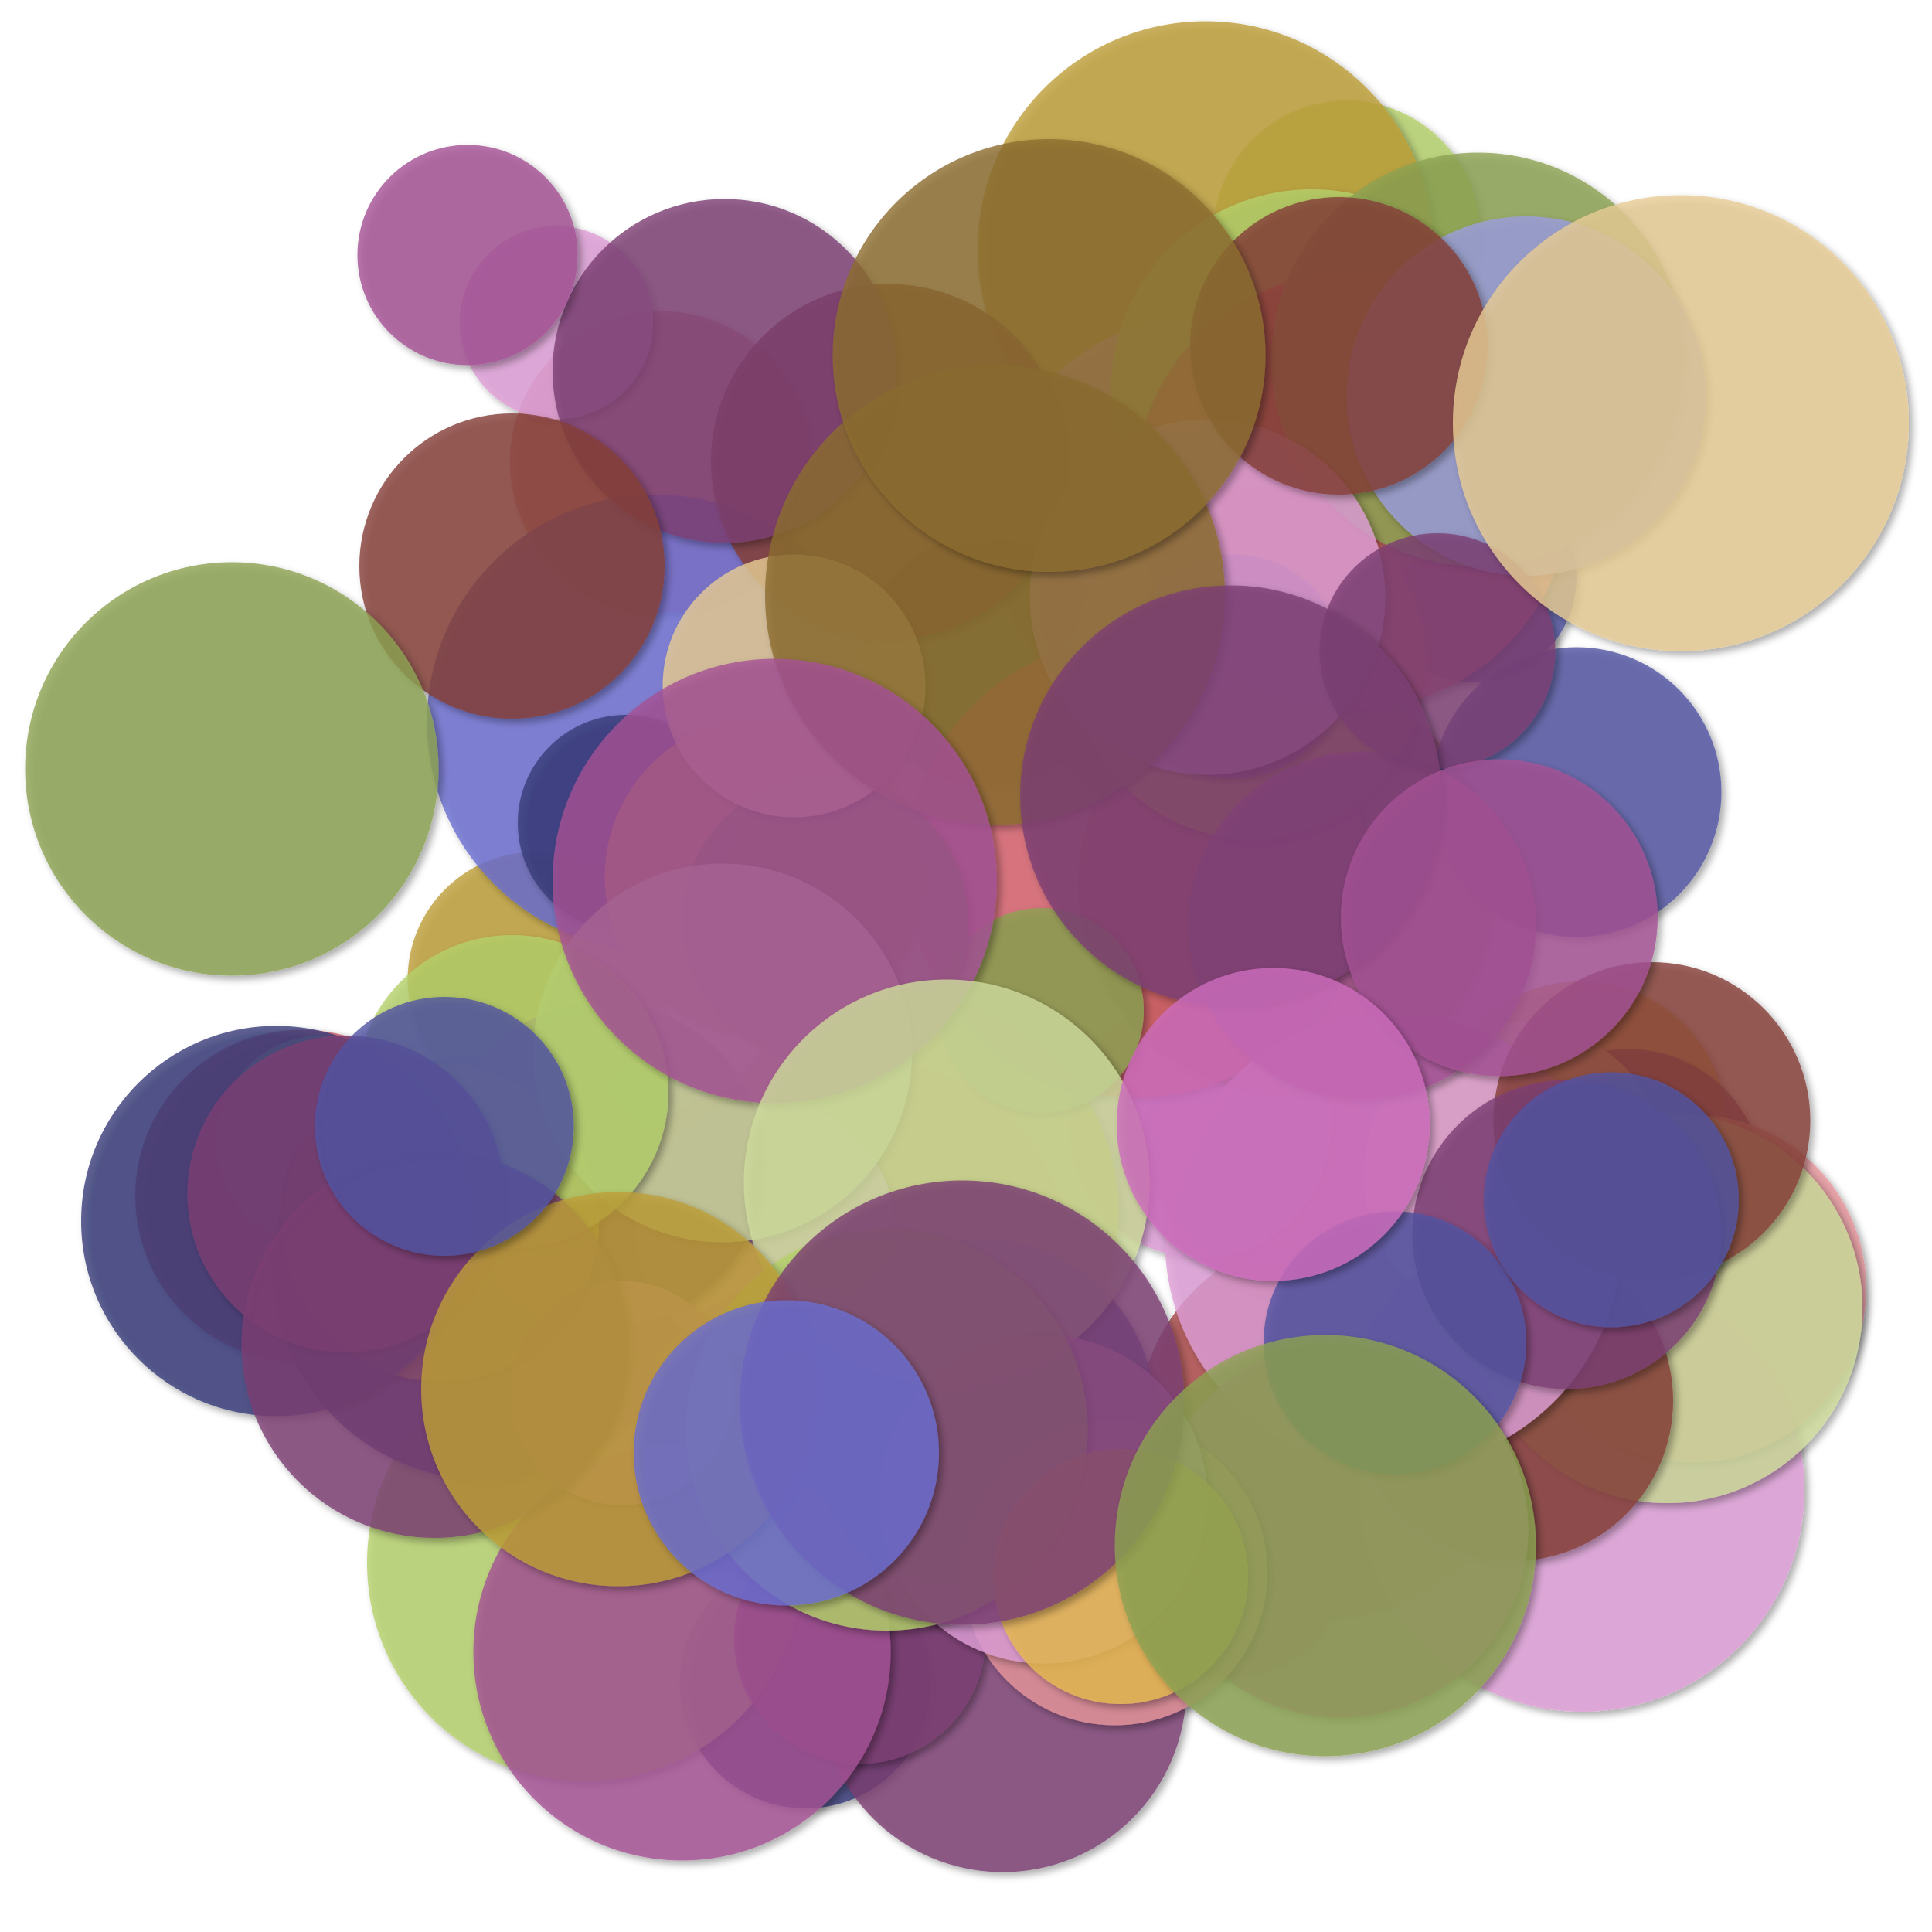
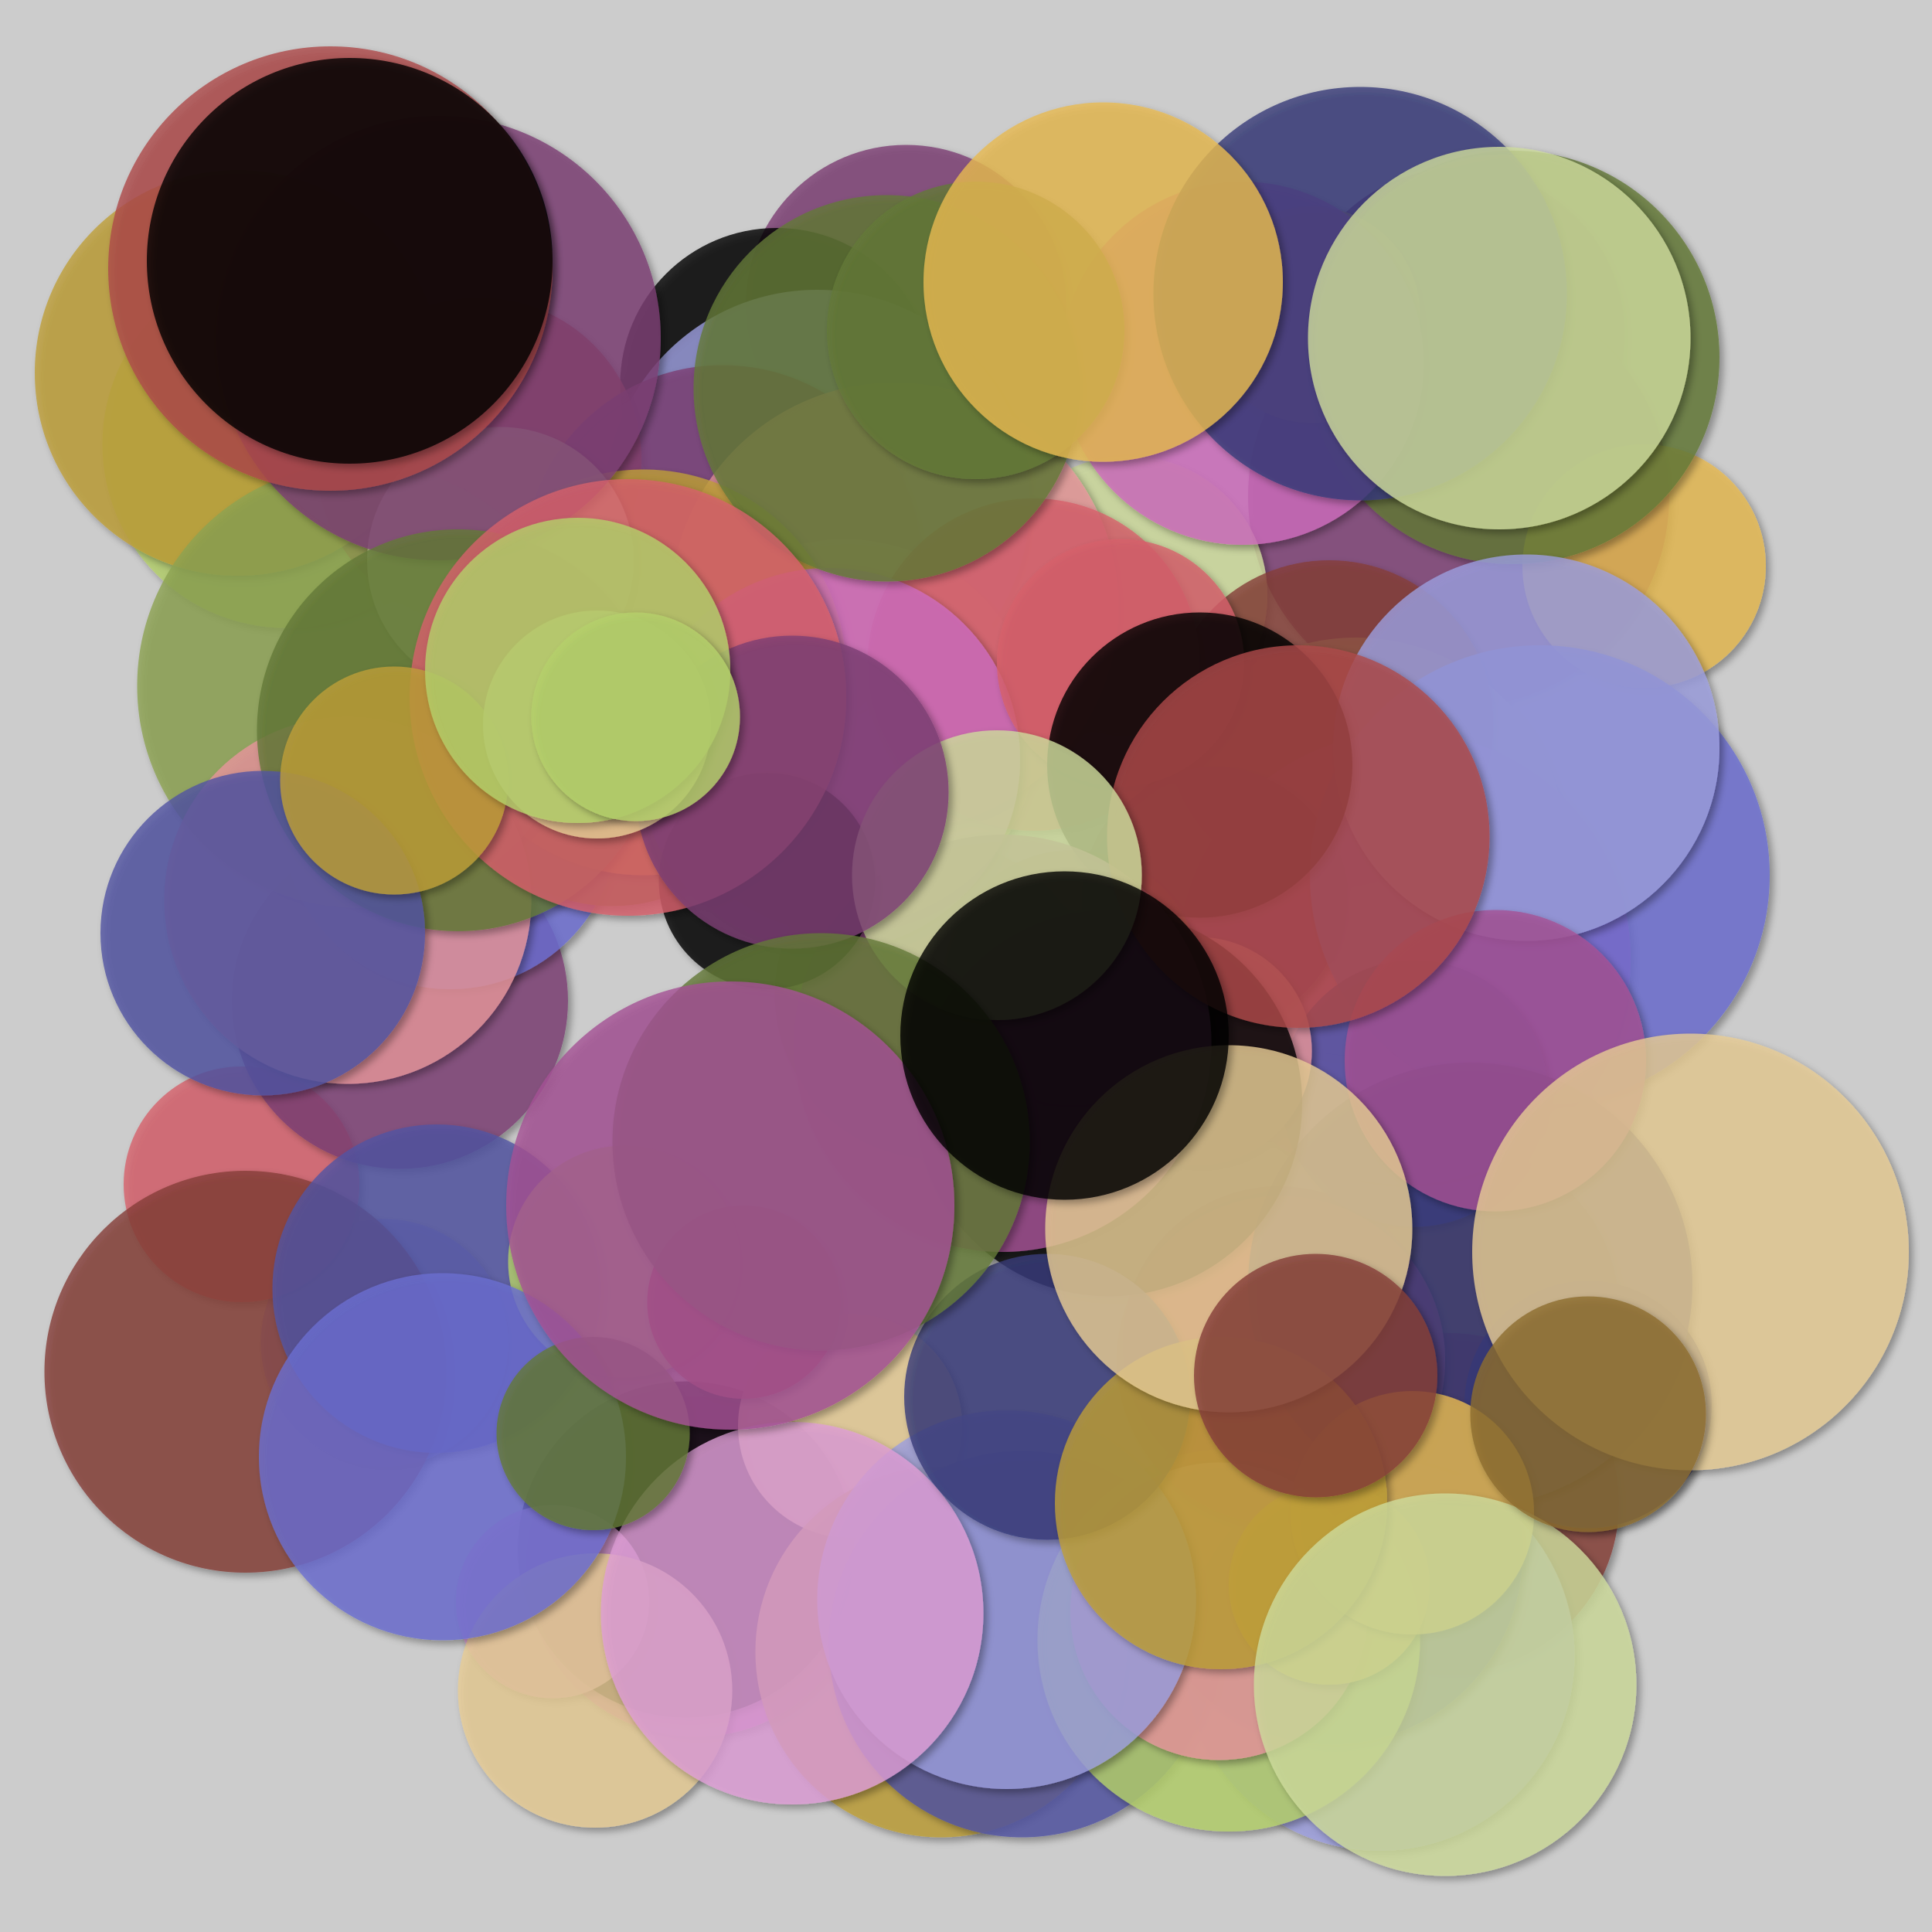
<svg xmlns="http://www.w3.org/2000/svg" viewBox="0 0 1000 1000" width="800" stroke="black" stroke-width="4">
  <filter id="shadow" color-interpolation-filters="sRGB">
    <feDropShadow dx="2" dy="2" stdDeviation="2" flood-opacity="0.4" />
  </filter>
  <filter id="shadow2" color-interpolation-filters="sRGB">
    <feDropShadow dx="0" dy="0" stdDeviation="5.5" flood-opacity=".8" />
  </filter>
-   <g fill="none" stroke="black" stroke-width="4">
-     <circle cx="342" cy="239" r="78" fill="#e7969c" stroke="none" fill-opacity="0.8" filter="url(#shadow)" />
-     <circle cx="517" cy="308" r="51" fill="" stroke="none" fill-opacity="0.8" filter="url(#shadow)" />
-     <circle cx="517" cy="769" r="50" fill="#6b6ecf" stroke="none" fill-opacity="0.8" filter="url(#shadow)" />
-     <circle cx="654" cy="589" r="62" fill="#de9ed6" stroke="none" fill-opacity="0.8" filter="url(#shadow)" />
-     <circle cx="665" cy="614" r="57" fill="#d6616b" stroke="none" fill-opacity="0.8" filter="url(#shadow)" />
-     <circle cx="688" cy="738" r="99" fill="#ad494a" stroke="none" fill-opacity="0.8" filter="url(#shadow)" />
-     <circle cx="447" cy="654" r="106" fill="#e7969c" stroke="none" fill-opacity="0.8" filter="url(#shadow)" />
-     <circle cx="277" cy="507" r="66" fill="#bd9e39" stroke="none" fill-opacity="0.8" filter="url(#shadow)" />
-     <circle cx="428" cy="406" r="73" fill="" stroke="none" fill-opacity="0.8" filter="url(#shadow)" />
-     <circle cx="762" cy="299" r="54" fill="#5254a3" stroke="none" fill-opacity="0.8" filter="url(#shadow)" />
-     <circle cx="818" cy="584" r="76" fill="#e7ba52" stroke="none" fill-opacity="0.8" filter="url(#shadow)" />
-     <circle cx="621" cy="583" r="68" fill="#de9ed6" stroke="none" fill-opacity="0.8" filter="url(#shadow)" />
-     <circle cx="462" cy="678" r="56" fill="#cedb9c" stroke="none" fill-opacity="0.8" filter="url(#shadow)" />
-     <circle cx="569" cy="682" r="101" fill="" stroke="none" fill-opacity="0.8" filter="url(#shadow)" />
-     <circle cx="339" cy="374" r="118" fill="#6b6ecf" stroke="none" fill-opacity="0.8" filter="url(#shadow)" />
-     <circle cx="697" cy="121" r="69" fill="#b5cf6b" stroke="none" fill-opacity="0.8" filter="url(#shadow)" />
-     <circle cx="394" cy="641" r="79" fill="#e7969c" stroke="none" fill-opacity="0.8" filter="url(#shadow)" />
-     <circle cx="624" cy="129" r="118" fill="#bd9e39" stroke="none" fill-opacity="0.8" filter="url(#shadow)" />
-     <circle cx="843" cy="613" r="70" fill="#7b4173" stroke="none" fill-opacity="0.8" filter="url(#shadow)" />
-     <circle cx="417" cy="871" r="65" fill="#393b79" stroke="none" fill-opacity="0.8" filter="url(#shadow)" />
-     <circle cx="468" cy="627" r="111" fill="#bd9e39" stroke="none" fill-opacity="0.8" filter="url(#shadow)" />
-     <circle cx="519" cy="874" r="95" fill="#7b4173" stroke="none" fill-opacity="0.8" filter="url(#shadow)" />
-     <circle cx="621" cy="272" r="108" fill="#de9ed6" stroke="none" fill-opacity="0.8" filter="url(#shadow)" />
-     <circle cx="156" cy="619" r="86" fill="#d6616b" stroke="none" fill-opacity="0.8" filter="url(#shadow)" />
-     <circle cx="324" cy="426" r="56" fill="#393b79" stroke="none" fill-opacity="0.8" filter="url(#shadow)" />
-     <circle cx="819" cy="771" r="115" fill="#de9ed6" stroke="none" fill-opacity="0.8" filter="url(#shadow)" />
-     <circle cx="510" cy="342" r="65" fill="#637939" stroke="none" fill-opacity="0.8" filter="url(#shadow)" />
-     <circle cx="288" cy="167" r="50" fill="#de9ed6" stroke="none" fill-opacity="0.8" filter="url(#shadow)" />
-     <circle cx="303" cy="809" r="113" fill="#b5cf6b" stroke="none" fill-opacity="0.8" filter="url(#shadow)" />
-     <circle cx="590" cy="365" r="50" fill="#9c9ede" stroke="none" fill-opacity="0.8" filter="url(#shadow)" />
-     <circle cx="666" cy="458" r="108" fill="#8c6d31" stroke="none" fill-opacity="0.8" filter="url(#shadow)" />
-     <circle cx="167" cy="591" r="55" fill="#cedb9c" stroke="none" fill-opacity="0.8" filter="url(#shadow)" />
-     <circle cx="588" cy="449" r="119" fill="#d6616b" stroke="none" fill-opacity="0.8" filter="url(#shadow)" />
-     <circle cx="679" cy="202" r="104" fill="#b5cf6b" stroke="none" fill-opacity="0.8" filter="url(#shadow)" />
-     <circle cx="636" cy="806" r="62" fill="#ad494a" stroke="none" fill-opacity="0.8" filter="url(#shadow)" />
-     <circle cx="460" cy="239" r="92" fill="#843c39" stroke="none" fill-opacity="0.8" filter="url(#shadow)" />
-     <circle cx="647" cy="343" r="91" fill="#bd9e39" stroke="none" fill-opacity="0.8" filter="url(#shadow)" />
-     <circle cx="700" cy="254" r="113" fill="#d6616b" stroke="none" fill-opacity="0.8" filter="url(#shadow)" />
-     <circle cx="785" cy="608" r="79" fill="#e7cb94" stroke="none" fill-opacity="0.8" filter="url(#shadow)" />
-     <circle cx="539" cy="523" r="53" fill="#8ca252" stroke="none" fill-opacity="0.8" filter="url(#shadow)" />
-     <circle cx="445" cy="848" r="65" fill="#7b4173" stroke="none" fill-opacity="0.8" filter="url(#shadow)" />
-     <circle cx="251" cy="656" r="110" fill="#393b79" stroke="none" fill-opacity="0.8" filter="url(#shadow)" />
-     <circle cx="876" cy="667" r="90" fill="#e7969c" stroke="none" fill-opacity="0.8" filter="url(#shadow)" />
-     <circle cx="863" cy="677" r="101" fill="#cedb9c" stroke="none" fill-opacity="0.8" filter="url(#shadow)" />
-     <circle cx="396" cy="454" r="83" fill="#bd9e39" stroke="none" fill-opacity="0.8" filter="url(#shadow)" />
-     <circle cx="765" cy="186" r="107" fill="#8ca252" stroke="none" fill-opacity="0.8" filter="url(#shadow)" />
-     <circle cx="408" cy="742" r="78" fill="#843c39" stroke="none" fill-opacity="0.8" filter="url(#shadow)" />
-     <circle cx="375" cy="192" r="89" fill="#7b4173" stroke="none" fill-opacity="0.8" filter="url(#shadow)" />
-     <circle cx="196" cy="622" r="50" fill="#843c39" stroke="none" fill-opacity="0.8" filter="url(#shadow)" />
-     <circle cx="396" cy="636" r="67" fill="#de9ed6" stroke="none" fill-opacity="0.8" filter="url(#shadow)" />
-     <circle cx="353" cy="855" r="108" fill="#a55194" stroke="none" fill-opacity="0.8" filter="url(#shadow)" />
-     <circle cx="783" cy="725" r="83" fill="#843c39" stroke="none" fill-opacity="0.8" filter="url(#shadow)" />
-     <circle cx="638" cy="345" r="58" fill="#7b4173" stroke="none" fill-opacity="0.8" filter="url(#shadow)" />
-     <circle cx="427" cy="476" r="74" fill="#637939" stroke="none" fill-opacity="0.8" filter="url(#shadow)" />
-     <circle cx="507" cy="732" r="91" fill="#5254a3" stroke="none" fill-opacity="0.8" filter="url(#shadow)" />
-     <circle cx="816" cy="410" r="75" fill="#5254a3" stroke="none" fill-opacity="0.8" filter="url(#shadow)" />
-     <circle cx="721" cy="642" r="118" fill="#de9ed6" stroke="none" fill-opacity="0.8" filter="url(#shadow)" />
-     <circle cx="855" cy="580" r="82" fill="#843c39" stroke="none" fill-opacity="0.8" filter="url(#shadow)" />
-     <circle cx="625" cy="309" r="92" fill="#de9ed6" stroke="none" fill-opacity="0.8" filter="url(#shadow)" />
-     <circle cx="312" cy="603" r="84" fill="#7b4173" stroke="none" fill-opacity="0.8" filter="url(#shadow)" />
-     <circle cx="242" cy="132" r="57" fill="#a55194" stroke="none" fill-opacity="0.8" filter="url(#shadow)" />
-     <circle cx="411" cy="355" r="68" fill="#e7cb94" stroke="none" fill-opacity="0.8" filter="url(#shadow)" />
-     <circle cx="790" cy="205" r="93" fill="#9c9ede" stroke="none" fill-opacity="0.8" filter="url(#shadow)" />
-     <circle cx="705" cy="479" r="90" fill="#a55194" stroke="none" fill-opacity="0.8" filter="url(#shadow)" />
-     <circle cx="228" cy="633" r="82" fill="#bd9e39" stroke="none" fill-opacity="0.8" filter="url(#shadow)" />
-     <circle cx="744" cy="337" r="61" fill="#7b4173" stroke="none" fill-opacity="0.8" filter="url(#shadow)" />
-     <circle cx="734" cy="314" r="58" fill="" stroke="none" fill-opacity="0.8" filter="url(#shadow)" />
-     <circle cx="693" cy="179" r="77" fill="#843c39" stroke="none" fill-opacity="0.8" filter="url(#shadow)" />
-     <circle cx="811" cy="639" r="80" fill="#7b4173" stroke="none" fill-opacity="0.8" filter="url(#shadow)" />
-     <circle cx="515" cy="308" r="119" fill="#8c6d31" stroke="none" fill-opacity="0.8" filter="url(#shadow)" />
-     <circle cx="322" cy="721" r="58" fill="#ce6dbd" stroke="none" fill-opacity="0.8" filter="url(#shadow)" />
-     <circle cx="374" cy="545" r="98" fill="#cedb9c" stroke="none" fill-opacity="0.8" filter="url(#shadow)" />
-     <circle cx="265" cy="565" r="81" fill="#b5cf6b" stroke="none" fill-opacity="0.8" filter="url(#shadow)" />
-     <circle cx="637" cy="412" r="109" fill="#7b4173" stroke="none" fill-opacity="0.8" filter="url(#shadow)" />
-     <circle cx="694" cy="792" r="97" fill="#ce6dbd" stroke="none" fill-opacity="0.8" filter="url(#shadow)" />
-     <circle cx="401" cy="456" r="115" fill="#a55194" stroke="none" fill-opacity="0.8" filter="url(#shadow)" />
-     <circle cx="490" cy="612" r="105" fill="#cedb9c" stroke="none" fill-opacity="0.8" filter="url(#shadow)" />
-     <circle cx="265" cy="293" r="79" fill="#843c39" stroke="none" fill-opacity="0.8" filter="url(#shadow)" />
-     <circle cx="870" cy="219" r="118" fill="#e7cb94" stroke="none" fill-opacity="0.8" filter="url(#shadow)" />
-     <circle cx="143" cy="632" r="101" fill="#393b79" stroke="none" fill-opacity="0.8" filter="url(#shadow)" />
-     <circle cx="776" cy="475" r="82" fill="#a55194" stroke="none" fill-opacity="0.8" filter="url(#shadow)" />
-     <circle cx="577" cy="814" r="79" fill="#e7969c" stroke="none" fill-opacity="0.8" filter="url(#shadow)" />
-     <circle cx="179" cy="618" r="82" fill="#7b4173" stroke="none" fill-opacity="0.8" filter="url(#shadow)" />
-     <circle cx="540" cy="776" r="85" fill="#de9ed6" stroke="none" fill-opacity="0.8" filter="url(#shadow)" />
-     <circle cx="443" cy="825" r="88" fill="" stroke="none" fill-opacity="0.8" filter="url(#shadow)" />
-     <circle cx="225" cy="696" r="100" fill="#7b4173" stroke="none" fill-opacity="0.8" filter="url(#shadow)" />
-     <circle cx="345" cy="355" r="77" fill="" stroke="none" fill-opacity="0.8" filter="url(#shadow)" />
-     <circle cx="722" cy="695" r="68" fill="#5254a3" stroke="none" fill-opacity="0.8" filter="url(#shadow)" />
-     <circle cx="120" cy="398" r="107" fill="#8ca252" stroke="none" fill-opacity="0.8" filter="url(#shadow)" />
-     <circle cx="459" cy="740" r="104" fill="#b5cf6b" stroke="none" fill-opacity="0.8" filter="url(#shadow)" />
-     <circle cx="834" cy="621" r="66" fill="#5254a3" stroke="none" fill-opacity="0.8" filter="url(#shadow)" />
-     <circle cx="543" cy="184" r="112" fill="#8c6d31" stroke="none" fill-opacity="0.8" filter="url(#shadow)" />
-     <circle cx="320" cy="719" r="102" fill="#bd9e39" stroke="none" fill-opacity="0.8" filter="url(#shadow)" />
-     <circle cx="580" cy="816" r="66" fill="#e7ba52" stroke="none" fill-opacity="0.8" filter="url(#shadow)" />
-     <circle cx="498" cy="726" r="115" fill="#7b4173" stroke="none" fill-opacity="0.8" filter="url(#shadow)" />
-     <circle cx="659" cy="582" r="81" fill="#ce6dbd" stroke="none" fill-opacity="0.8" filter="url(#shadow)" />
-     <circle cx="407" cy="752" r="79" fill="#6b6ecf" stroke="none" fill-opacity="0.8" filter="url(#shadow)" />
-     <circle cx="603" cy="699" r="105" fill="" stroke="none" fill-opacity="0.8" filter="url(#shadow)" />
-     <circle cx="686" cy="800" r="109" fill="#8ca252" stroke="none" fill-opacity="0.8" filter="url(#shadow)" />
-     <circle cx="230" cy="583" r="67" fill="#5254a3" stroke="none" fill-opacity="0.8" filter="url(#shadow)" />
+   <g>
+     <rect x="0" y="0" width="100%" height="100%" fill="#ccc" stroke-width="8" stroke="none" />
+     <circle cx="360" cy="811" r="88" fill="#ce6dbd" stroke="none" fill-opacity="0.8" filter="url(#shadow)" />
+     <circle cx="469" cy="158" r="83" fill="#7b4173" stroke="none" fill-opacity="0.8" filter="url(#shadow)" />
+     <circle cx="482" cy="515" r="81" fill="#8ca252" stroke="none" fill-opacity="0.8" filter="url(#shadow)" />
+     <circle cx="755" cy="173" r="86" fill="#7b4173" stroke="none" fill-opacity="0.8" filter="url(#shadow)" />
+     <circle cx="755" cy="257" r="109" fill="#7b4173" stroke="none" fill-opacity="0.8" filter="url(#shadow)" />
+     <circle cx="402" cy="199" r="81" fill="" stroke="none" fill-opacity="0.8" filter="url(#shadow)" />
+     <circle cx="199" cy="695" r="64" fill="#9c9ede" stroke="none" fill-opacity="0.8" filter="url(#shadow)" />
+     <circle cx="148" cy="230" r="95" fill="#b5cf6b" stroke="none" fill-opacity="0.8" filter="url(#shadow)" />
+     <circle cx="584" cy="308" r="72" fill="#cedb9c" stroke="none" fill-opacity="0.8" filter="url(#shadow)" />
+     <circle cx="125" cy="613" r="61" fill="#d6616b" stroke="none" fill-opacity="0.8" filter="url(#shadow)" />
+     <circle cx="752" cy="678" r="86" fill="#8c6d31" stroke="none" fill-opacity="0.8" filter="url(#shadow)" />
+     <circle cx="423" cy="260" r="110" fill="#9c9ede" stroke="none" fill-opacity="0.8" filter="url(#shadow)" />
+     <circle cx="207" cy="518" r="87" fill="#7b4173" stroke="none" fill-opacity="0.8" filter="url(#shadow)" />
+     <circle cx="851" cy="293" r="63" fill="#e7ba52" stroke="none" fill-opacity="0.8" filter="url(#shadow)" />
+     <circle cx="783" cy="185" r="107" fill="#637939" stroke="none" fill-opacity="0.8" filter="url(#shadow)" />
+     <circle cx="702" cy="438" r="108" fill="#cedb9c" stroke="none" fill-opacity="0.8" filter="url(#shadow)" />
+     <circle cx="688" cy="375" r="85" fill="#843c39" stroke="none" fill-opacity="0.8" filter="url(#shadow)" />
+     <circle cx="355" cy="802" r="87" fill="" stroke="none" fill-opacity="0.8" filter="url(#shadow)" />
+     <circle cx="727" cy="496" r="117" fill="#ce6dbd" stroke="none" fill-opacity="0.8" filter="url(#shadow)" />
+     <circle cx="628" cy="465" r="68" fill="#7b4173" stroke="none" fill-opacity="0.8" filter="url(#shadow)" />
+     <circle cx="233" cy="425" r="87" fill="#6b6ecf" stroke="none" fill-opacity="0.8" filter="url(#shadow)" />
+     <circle cx="286" cy="829" r="50" fill="#de9ed6" stroke="none" fill-opacity="0.8" filter="url(#shadow)" />
+     <circle cx="248" cy="238" r="84" fill="#ad494a" stroke="none" fill-opacity="0.8" filter="url(#shadow)" />
+     <circle cx="440" cy="738" r="58" fill="#e7cb94" stroke="none" fill-opacity="0.8" filter="url(#shadow)" />
+     <circle cx="374" cy="292" r="103" fill="#7b4173" stroke="none" fill-opacity="0.8" filter="url(#shadow)" />
+     <circle cx="750" cy="778" r="88" fill="#843c39" stroke="none" fill-opacity="0.8" filter="url(#shadow)" />
+     <circle cx="127" cy="710" r="104" fill="#843c39" stroke="none" fill-opacity="0.8" filter="url(#shadow)" />
+     <circle cx="317" cy="383" r="86" fill="#637939" stroke="none" fill-opacity="0.8" filter="url(#shadow)" />
+     <circle cx="714" cy="857" r="101" fill="#9c9ede" stroke="none" fill-opacity="0.8" filter="url(#shadow)" />
+     <circle cx="689" cy="804" r="99" fill="#5254a3" stroke="none" fill-opacity="0.8" filter="url(#shadow)" />
+     <circle cx="662" cy="695" r="81" fill="#7b4173" stroke="none" fill-opacity="0.8" filter="url(#shadow)" />
+     <circle cx="679" cy="163" r="56" fill="#e7ba52" stroke="none" fill-opacity="0.8" filter="url(#shadow)" />
+     <circle cx="308" cy="875" r="71" fill="#e7cb94" stroke="none" fill-opacity="0.8" filter="url(#shadow)" />
+     <circle cx="533" cy="533" r="65" fill="#a55194" stroke="none" fill-opacity="0.8" filter="url(#shadow)" />
+     <circle cx="487" cy="855" r="96" fill="#bd9e39" stroke="none" fill-opacity="0.8" filter="url(#shadow)" />
+     <circle cx="346" cy="348" r="51" fill="#5254a3" stroke="none" fill-opacity="0.8" filter="url(#shadow)" />
+     <circle cx="797" cy="453" r="119" fill="#6b6ecf" stroke="none" fill-opacity="0.8" filter="url(#shadow)" />
+     <circle cx="226" cy="667" r="85" fill="#5254a3" stroke="none" fill-opacity="0.8" filter="url(#shadow)" />
+     <circle cx="323" cy="653" r="60" fill="#b5cf6b" stroke="none" fill-opacity="0.8" filter="url(#shadow)" />
+     <circle cx="437" cy="379" r="100" fill="#e7cb94" stroke="none" fill-opacity="0.8" filter="url(#shadow)" />
+     <circle cx="555" cy="506" r="66" fill="#8c6d31" stroke="none" fill-opacity="0.8" filter="url(#shadow)" />
+     <circle cx="463" cy="314" r="116" fill="#e7969c" stroke="none" fill-opacity="0.8" filter="url(#shadow)" />
+     <circle cx="822" cy="727" r="64" fill="#393b79" stroke="none" fill-opacity="0.8" filter="url(#shadow)" />
+     <circle cx="535" cy="344" r="86" fill="#d6616b" stroke="none" fill-opacity="0.8" filter="url(#shadow)" />
+     <circle cx="333" cy="348" r="105" fill="#bd9e39" stroke="none" fill-opacity="0.8" filter="url(#shadow)" />
+     <circle cx="529" cy="851" r="100" fill="#5254a3" stroke="none" fill-opacity="0.8" filter="url(#shadow)" />
+     <circle cx="732" cy="566" r="69" fill="#5254a3" stroke="none" fill-opacity="0.8" filter="url(#shadow)" />
+     <circle cx="620" cy="544" r="59" fill="#e7969c" stroke="none" fill-opacity="0.8" filter="url(#shadow)" />
+     <circle cx="636" cy="849" r="99" fill="#b5cf6b" stroke="none" fill-opacity="0.8" filter="url(#shadow)" />
+     <circle cx="643" cy="188" r="94" fill="#ce6dbd" stroke="none" fill-opacity="0.8" filter="url(#shadow)" />
+     <circle cx="123" cy="193" r="105" fill="#bd9e39" stroke="none" fill-opacity="0.8" filter="url(#shadow)" />
+     <circle cx="429" cy="393" r="99" fill="#ce6dbd" stroke="none" fill-opacity="0.8" filter="url(#shadow)" />
+     <circle cx="663" cy="704" r="85" fill="#d6616b" stroke="none" fill-opacity="0.8" filter="url(#shadow)" />
+     <circle cx="761" cy="665" r="115" fill="#393b79" stroke="none" fill-opacity="0.8" filter="url(#shadow)" />
+     <circle cx="790" cy="387" r="100" fill="#9c9ede" stroke="none" fill-opacity="0.8" filter="url(#shadow)" />
+     <circle cx="186" cy="355" r="115" fill="#8ca252" stroke="none" fill-opacity="0.8" filter="url(#shadow)" />
+     <circle cx="580" cy="343" r="64" fill="#d6616b" stroke="none" fill-opacity="0.8" filter="url(#shadow)" />
+     <circle cx="574" cy="571" r="100" fill="" stroke="none" fill-opacity="0.8" filter="url(#shadow)" />
+     <circle cx="631" cy="834" r="77" fill="#e7969c" stroke="none" fill-opacity="0.8" filter="url(#shadow)" />
+     <circle cx="774" cy="549" r="78" fill="#a55194" stroke="none" fill-opacity="0.8" filter="url(#shadow)" />
+     <circle cx="621" cy="396" r="79" fill="" stroke="none" fill-opacity="0.8" filter="url(#shadow)" />
+     <circle cx="259" cy="290" r="69" fill="#cedb9c" stroke="none" fill-opacity="0.8" filter="url(#shadow)" />
+     <circle cx="519" cy="540" r="108" fill="#a55194" stroke="none" fill-opacity="0.8" filter="url(#shadow)" />
+     <circle cx="688" cy="820" r="52" fill="#e7ba52" stroke="none" fill-opacity="0.8" filter="url(#shadow)" />
+     <circle cx="672" cy="433" r="99" fill="#ad494a" stroke="none" fill-opacity="0.8" filter="url(#shadow)" />
+     <circle cx="227" cy="175" r="115" fill="#7b4173" stroke="none" fill-opacity="0.8" filter="url(#shadow)" />
+     <circle cx="171" cy="139" r="115" fill="#ad494a" stroke="none" fill-opacity="0.8" filter="url(#shadow)" />
+     <circle cx="181" cy="135" r="105" fill="" stroke="none" fill-opacity="0.8" filter="url(#shadow)" />
+     <circle cx="397" cy="456" r="56" fill="" stroke="none" fill-opacity="0.8" filter="url(#shadow)" />
+     <circle cx="521" cy="828" r="98" fill="#9c9ede" stroke="none" fill-opacity="0.8" filter="url(#shadow)" />
+     <circle cx="410" cy="835" r="99" fill="#de9ed6" stroke="none" fill-opacity="0.8" filter="url(#shadow)" />
+     <circle cx="180" cy="466" r="95" fill="#e7969c" stroke="none" fill-opacity="0.8" filter="url(#shadow)" />
+     <circle cx="237" cy="378" r="104" fill="#637939" stroke="none" fill-opacity="0.8" filter="url(#shadow)" />
+     <circle cx="704" cy="152" r="107" fill="#393b79" stroke="none" fill-opacity="0.8" filter="url(#shadow)" />
+     <circle cx="459" cy="201" r="100" fill="#637939" stroke="none" fill-opacity="0.8" filter="url(#shadow)" />
+     <circle cx="505" cy="171" r="77" fill="#637939" stroke="none" fill-opacity="0.8" filter="url(#shadow)" />
+     <circle cx="542" cy="723" r="74" fill="#393b79" stroke="none" fill-opacity="0.8" filter="url(#shadow)" />
+     <circle cx="731" cy="783" r="63" fill="#e7ba52" stroke="none" fill-opacity="0.8" filter="url(#shadow)" />
+     <circle cx="229" cy="754" r="95" fill="#6b6ecf" stroke="none" fill-opacity="0.8" filter="url(#shadow)" />
+     <circle cx="632" cy="778" r="86" fill="#bd9e39" stroke="none" fill-opacity="0.8" filter="url(#shadow)" />
+     <circle cx="307" cy="742" r="50" fill="#637939" stroke="none" fill-opacity="0.8" filter="url(#shadow)" />
+     <circle cx="325" cy="361" r="113" fill="#d6616b" stroke="none" fill-opacity="0.8" filter="url(#shadow)" />
+     <circle cx="136" cy="483" r="84" fill="#5254a3" stroke="none" fill-opacity="0.8" filter="url(#shadow)" />
+     <circle cx="204" cy="404" r="59" fill="#bd9e39" stroke="none" fill-opacity="0.8" filter="url(#shadow)" />
+     <circle cx="748" cy="872" r="99" fill="#cedb9c" stroke="none" fill-opacity="0.8" filter="url(#shadow)" />
+     <circle cx="776" cy="175" r="99" fill="#cedb9c" stroke="none" fill-opacity="0.8" filter="url(#shadow)" />
+     <circle cx="875" cy="648" r="113" fill="#e7cb94" stroke="none" fill-opacity="0.8" filter="url(#shadow)" />
+     <circle cx="516" cy="453" r="75" fill="#cedb9c" stroke="none" fill-opacity="0.8" filter="url(#shadow)" />
+     <circle cx="571" cy="146" r="93" fill="#e7ba52" stroke="none" fill-opacity="0.8" filter="url(#shadow)" />
+     <circle cx="636" cy="636" r="95" fill="#e7cb94" stroke="none" fill-opacity="0.8" filter="url(#shadow)" />
+     <circle cx="410" cy="410" r="81" fill="#7b4173" stroke="none" fill-opacity="0.8" filter="url(#shadow)" />
+     <circle cx="385" cy="674" r="50" fill="#ad494a" stroke="none" fill-opacity="0.8" filter="url(#shadow)" />
+     <circle cx="822" cy="732" r="61" fill="#8c6d31" stroke="none" fill-opacity="0.8" filter="url(#shadow)" />
+     <circle cx="425" cy="591" r="108" fill="#637939" stroke="none" fill-opacity="0.8" filter="url(#shadow)" />
+     <circle cx="309" cy="375" r="59" fill="#e7cb94" stroke="none" fill-opacity="0.8" filter="url(#shadow)" />
+     <circle cx="378" cy="624" r="116" fill="#a55194" stroke="none" fill-opacity="0.8" filter="url(#shadow)" />
+     <circle cx="681" cy="712" r="63" fill="#843c39" stroke="none" fill-opacity="0.8" filter="url(#shadow)" />
+     <circle cx="551" cy="536" r="85" fill="" stroke="none" fill-opacity="0.8" filter="url(#shadow)" />
+     <circle cx="299" cy="347" r="79" fill="#b5cf6b" stroke="none" fill-opacity="0.8" filter="url(#shadow)" />
+     <circle cx="329" cy="371" r="54" fill="#b5cf6b" stroke="none" fill-opacity="0.8" filter="url(#shadow)" />
  </g>
</svg>
